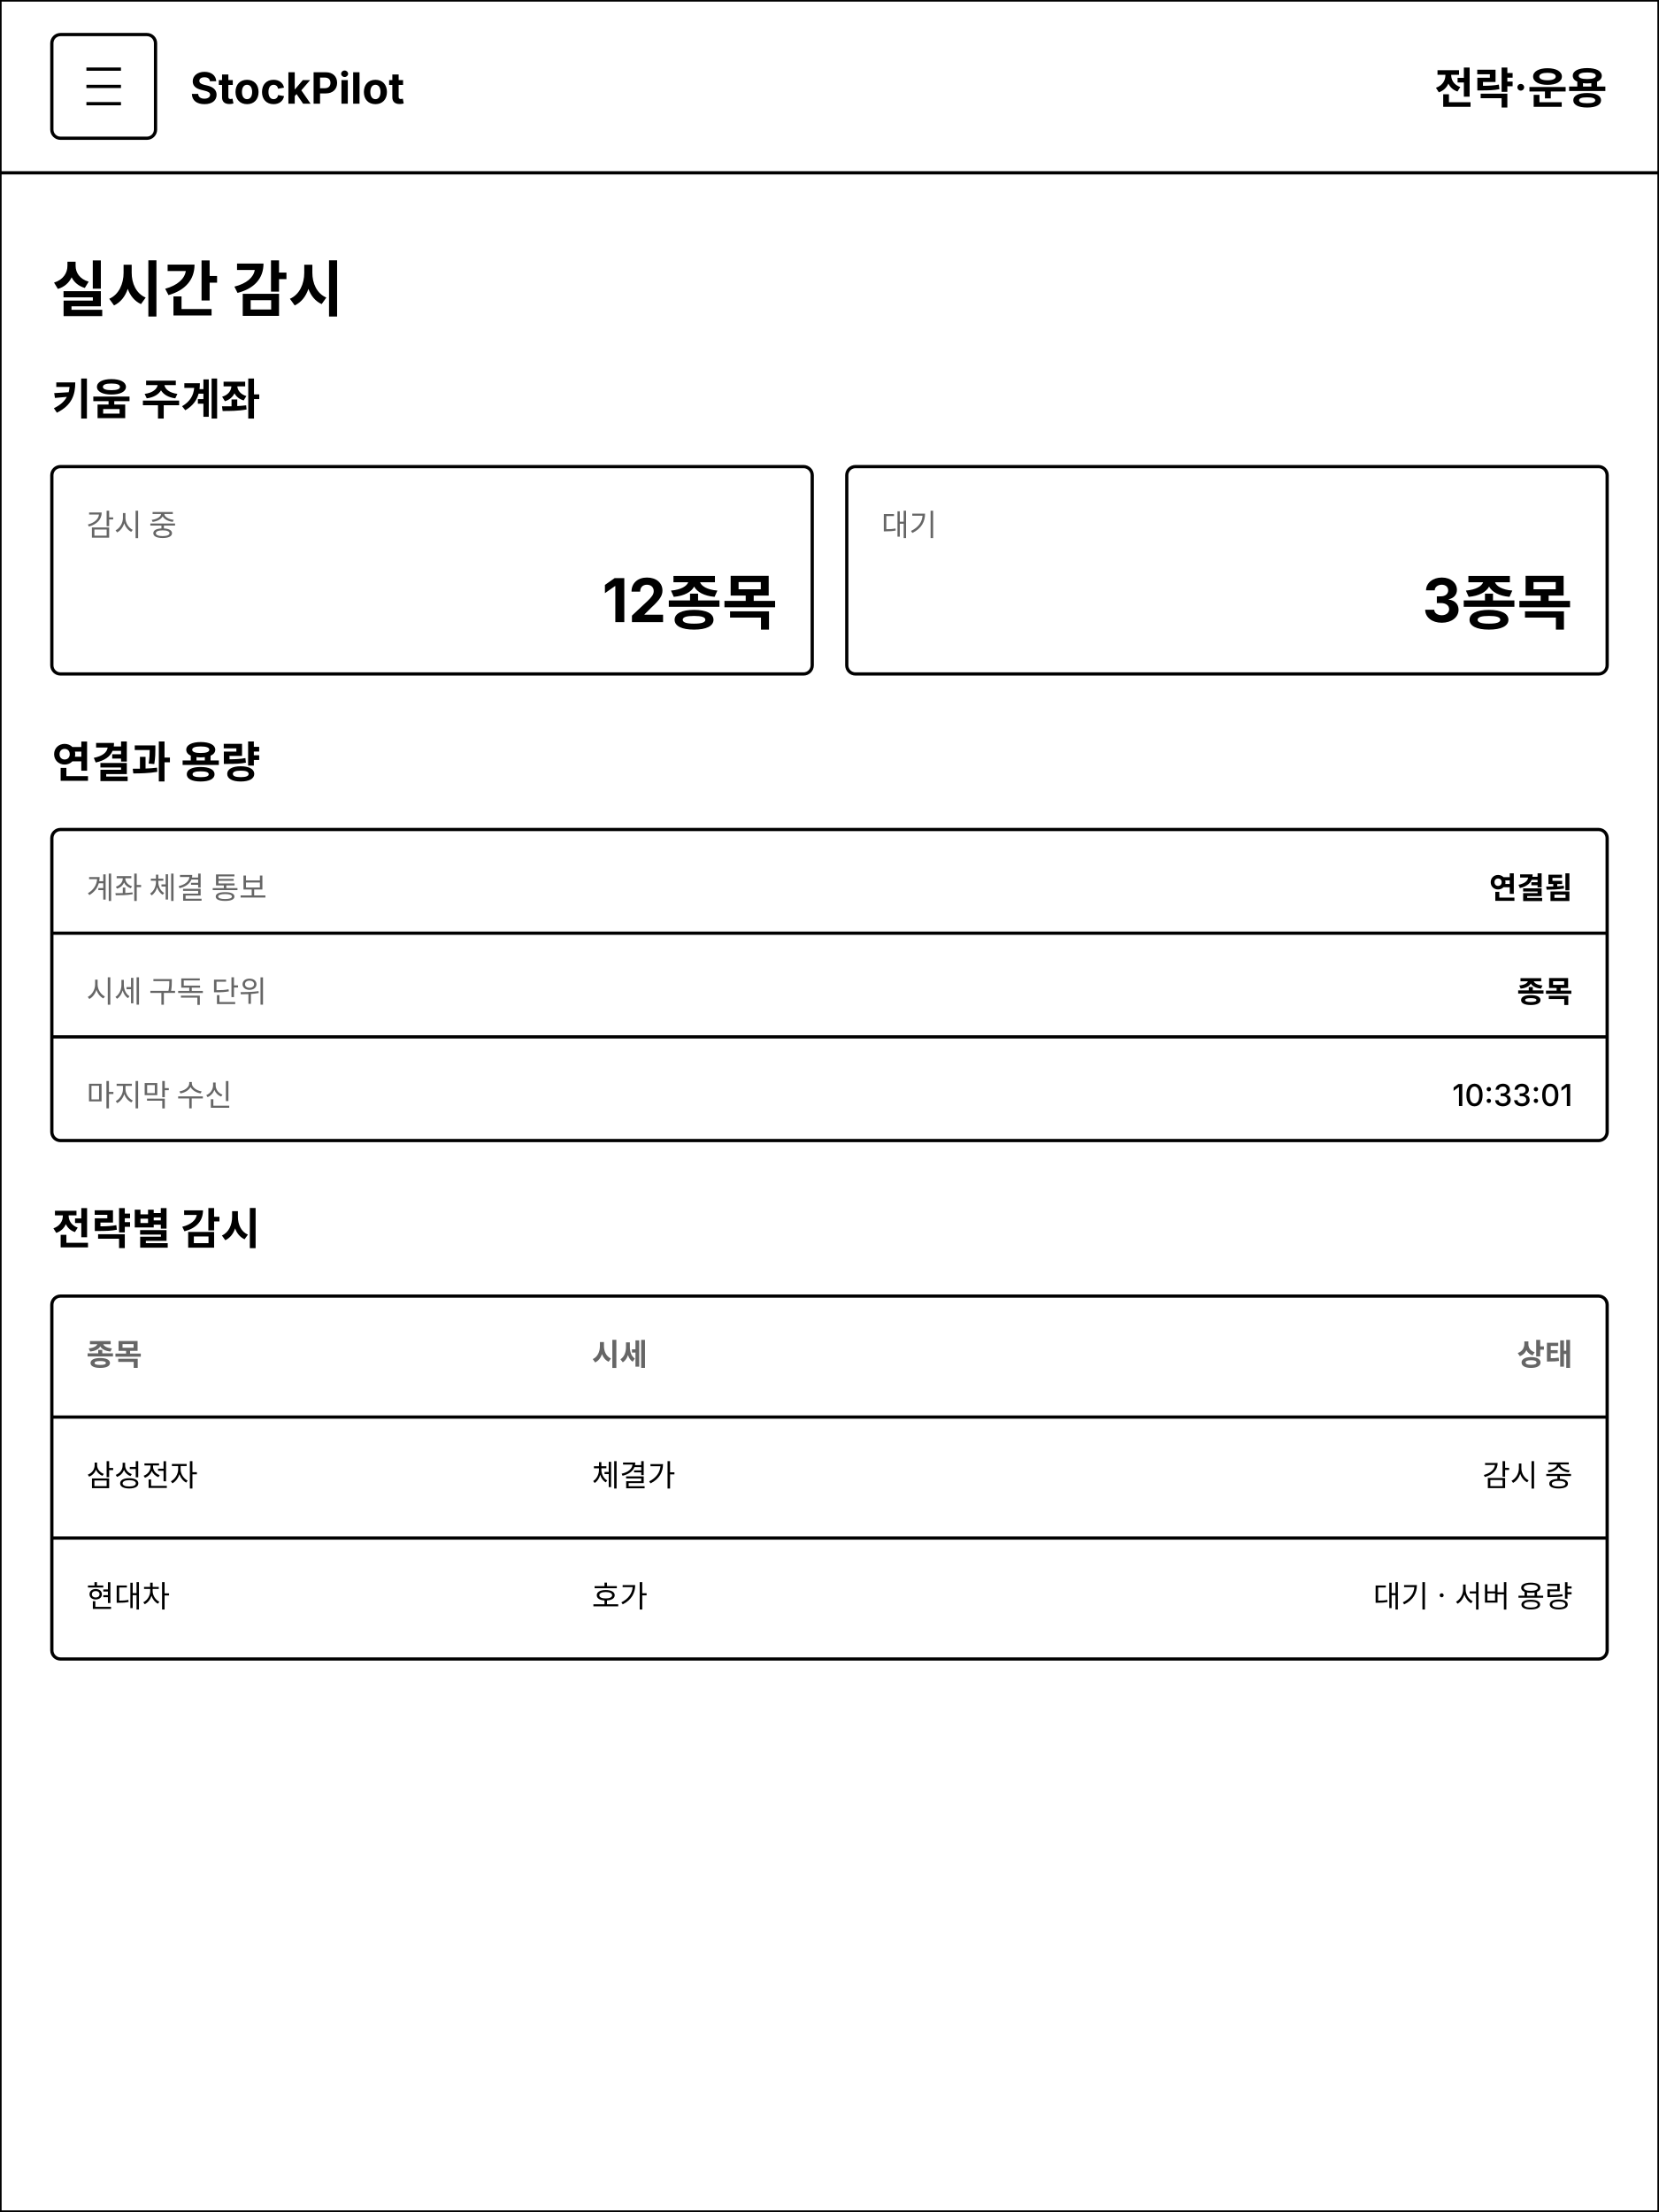
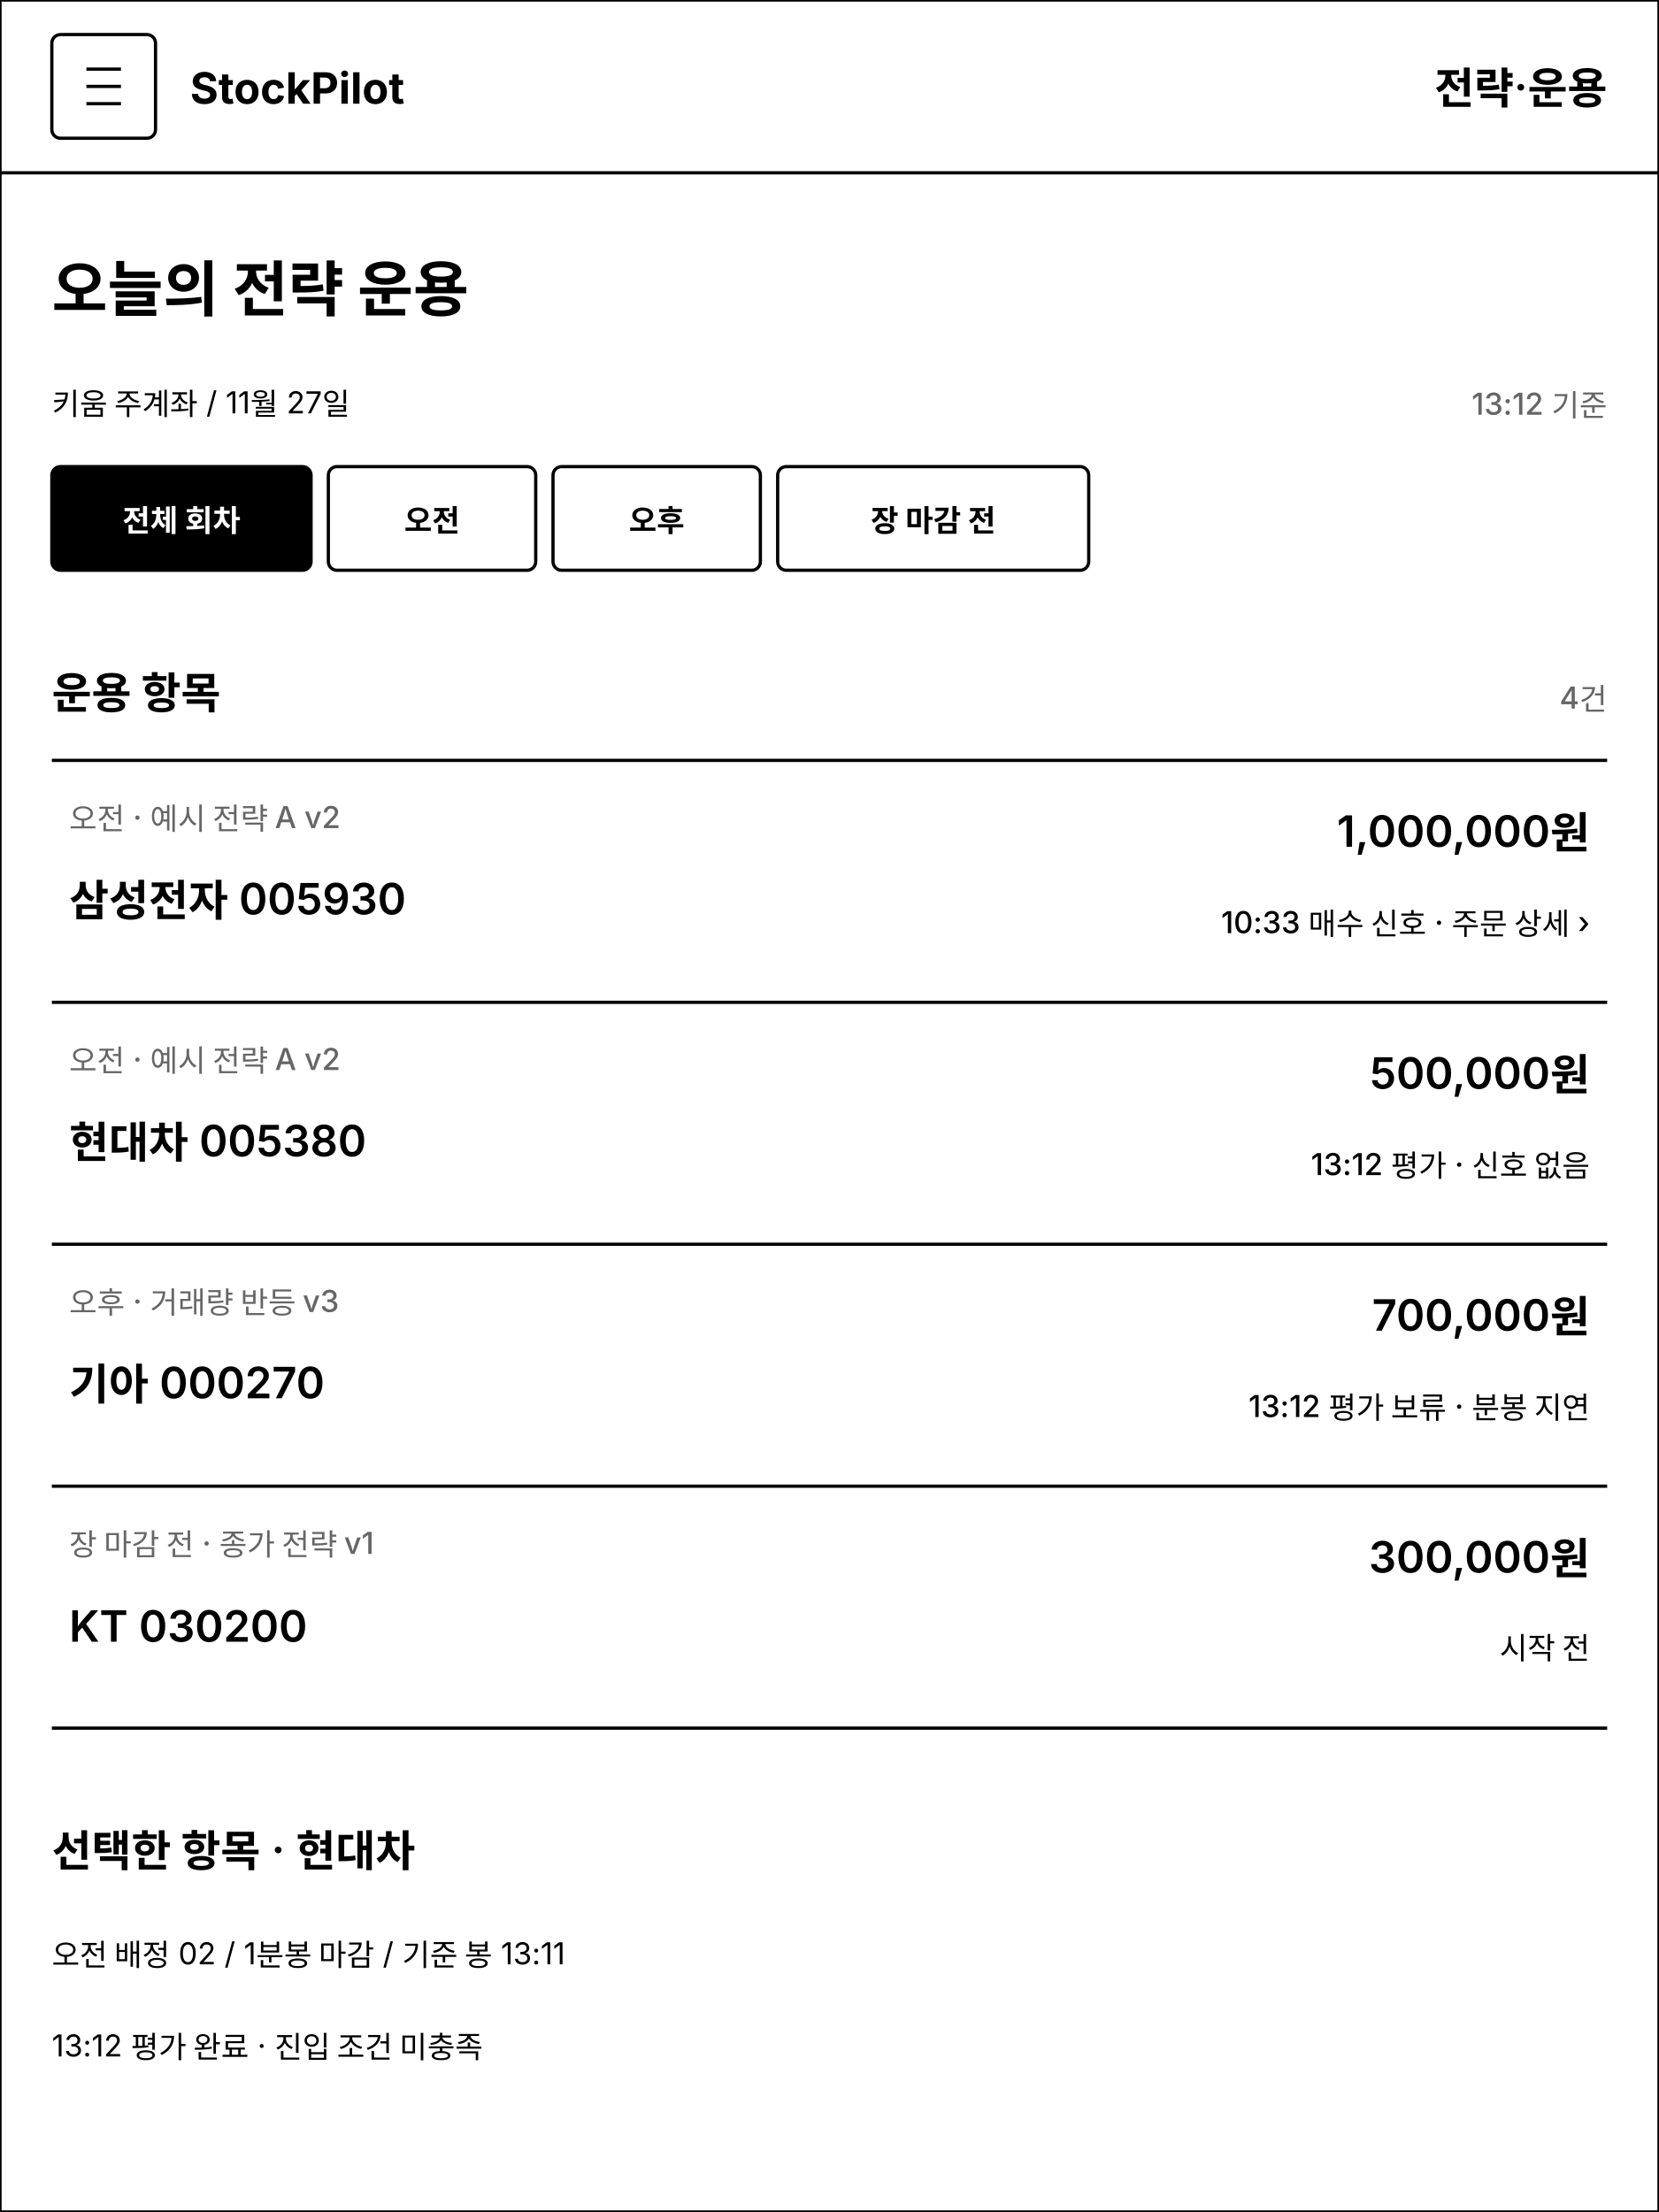
<svg xmlns="http://www.w3.org/2000/svg" width="768" height="1024" viewBox="0 0 768 1024" lang="ko" role="img" aria-labelledby="title desc" font-family="-apple-system,system-ui,sans-serif" fill="#fff" stroke="#000" stroke-width="1.5">
  <rect x="0" y="0" width="768" height="1024" rx="0" fill="#fff" />
  <rect x="24" y="16" width="48" height="48" rx="4" fill="#fff" />
  <path d="M40 32h16 M40 40h16 M40 48h16" />
  <text x="88" y="48" font-size="20" font-weight="650" text-anchor="start" fill="#000" stroke="none">StockPilot</text>
  <path d="M0 80L768 80" fill="none" />
  <text x="744" y="48" font-size="20" font-weight="600" text-anchor="end" fill="#000" stroke="none">전략·운용</text>
-   <text x="24" y="144" font-size="28" font-weight="700" text-anchor="start" fill="#000" stroke="none">실시간 감시</text>
-   <text x="24" y="192" font-size="20" font-weight="600" text-anchor="start" fill="#000" stroke="none">키움 주계좌</text>
-   <rect x="24" y="216" width="352" height="96" rx="4" fill="#fff" />
-   <text x="40" y="248" font-size="14" font-weight="400" text-anchor="start" fill="#666" stroke="none">감시 중</text>
-   <text x="360" y="288" font-size="28" font-weight="650" text-anchor="end" fill="#000" stroke="none">12종목</text>
-   <rect x="392" y="216" width="352" height="96" rx="4" fill="#fff" />
-   <text x="408" y="248" font-size="14" font-weight="400" text-anchor="start" fill="#666" stroke="none">대기</text>
-   <text x="728" y="288" font-size="28" font-weight="650" text-anchor="end" fill="#000" stroke="none">3종목</text>
-   <text x="24" y="360" font-size="20" font-weight="600" text-anchor="start" fill="#000" stroke="none">연결과 용량</text>
-   <rect x="24" y="384" width="720" height="144" rx="4" fill="#fff" />
-   <text x="40" y="416" font-size="14" font-weight="400" text-anchor="start" fill="#666" stroke="none">계좌 체결 통보</text>
-   <text x="728" y="416" font-size="14" font-weight="550" text-anchor="end" fill="#000" stroke="none">연결됨</text>
-   <path d="M24 432L744 432" fill="none" />
-   <text x="40" y="464" font-size="14" font-weight="400" text-anchor="start" fill="#666" stroke="none">시세 구독 단위</text>
-   <text x="728" y="464" font-size="14" font-weight="550" text-anchor="end" fill="#000" stroke="none">종목</text>
-   <path d="M24 480L744 480" fill="none" />
-   <text x="40" y="512" font-size="14" font-weight="400" text-anchor="start" fill="#666" stroke="none">마지막 수신</text>
-   <text x="728" y="512" font-size="14" font-weight="550" text-anchor="end" fill="#000" stroke="none">10:33:01</text>
-   <text x="24" y="576" font-size="20" font-weight="600" text-anchor="start" fill="#000" stroke="none">전략별 감시</text>
-   <rect x="24" y="600" width="720" height="168" rx="4" fill="#fff" />
-   <text x="40" y="632" font-size="14" font-weight="600" text-anchor="start" fill="#666" stroke="none">종목</text>
-   <text x="274" y="632" font-size="14" font-weight="600" text-anchor="start" fill="#666" stroke="none">시세</text>
-   <text x="728" y="632" font-size="14" font-weight="600" text-anchor="end" fill="#666" stroke="none">상태</text>
-   <path d="M24 656L744 656" fill="none" />
-   <text x="40" y="688" font-size="14" font-weight="400" text-anchor="start" fill="#000" stroke="none">삼성전자</text>
-   <text x="274" y="688" font-size="14" font-weight="400" text-anchor="start" fill="#000" stroke="none">체결가</text>
-   <text x="728" y="688" font-size="14" font-weight="400" text-anchor="end" fill="#000" stroke="none">감시 중</text>
-   <path d="M24 712L744 712" fill="none" />
-   <text x="40" y="744" font-size="14" font-weight="400" text-anchor="start" fill="#000" stroke="none">현대차</text>
-   <text x="274" y="744" font-size="14" font-weight="400" text-anchor="start" fill="#000" stroke="none">호가</text>
-   <text x="728" y="744" font-size="14" font-weight="400" text-anchor="end" fill="#000" stroke="none">대기 · 서버 용량</text>
+   <text x="24" y="144" font-size="28" font-weight="700" fill="#000" stroke="none" text-anchor="start">오늘의 전략 운용</text>
+   <text x="24" y="192" font-size="14" font-weight="400" fill="#000" stroke="none" text-anchor="start">키움 주계좌   /   11월 27일</text>
+   <text x="744" y="192" font-size="14" font-weight="500" fill="#666" stroke="none" text-anchor="end">13:12 기준</text>
+   <rect x="24" y="216" width="120" height="48" rx="4" fill="#000" />
+   <text x="84" y="246" font-size="14" font-weight="600" fill="#fff" stroke="none" text-anchor="middle">전체 회차</text>
+   <rect x="152" y="216" width="96" height="48" rx="4" fill="#fff" />
+   <text x="200" y="246" font-size="14" font-weight="600" fill="#000" stroke="none" text-anchor="middle">오전</text>
+   <rect x="256" y="216" width="96" height="48" rx="4" fill="#fff" />
+   <text x="304" y="246" font-size="14" font-weight="600" fill="#000" stroke="none" text-anchor="middle">오후</text>
+   <rect x="360" y="216" width="144" height="48" rx="4" fill="#fff" />
+   <text x="432" y="246" font-size="14" font-weight="600" fill="#000" stroke="none" text-anchor="middle">장 마감 전</text>
+   <text x="24" y="328" font-size="20" font-weight="600" fill="#000" stroke="none" text-anchor="start">운용 항목</text>
+   <text x="744" y="328" font-size="14" font-weight="500" fill="#666" stroke="none" text-anchor="end">4건</text>
+   <path d="M24 352h720" fill="none" />
+   <text x="32" y="384" font-size="14" font-weight="500" fill="#666" stroke="none" text-anchor="start">오전 · 예시 전략 A v2</text>
+   <text x="32" y="424" font-size="20" font-weight="600" fill="#000" stroke="none" text-anchor="start">삼성전자  005930</text>
+   <text x="736" y="392" font-size="20" font-weight="600" fill="#000" stroke="none" text-anchor="end">1,000,000원</text>
+   <text x="736" y="432" font-size="14" font-weight="500" fill="#000" stroke="none" text-anchor="end">10:33 매수 신호 · 주문 상세 ›</text>
+   <path d="M24 464h720" fill="none" />
+   <text x="32" y="496" font-size="14" font-weight="500" fill="#666" stroke="none" text-anchor="start">오전 · 예시 전략 A v2</text>
+   <text x="32" y="536" font-size="20" font-weight="600" fill="#000" stroke="none" text-anchor="start">현대차  005380</text>
+   <text x="736" y="504" font-size="20" font-weight="600" fill="#000" stroke="none" text-anchor="end">500,000원</text>
+   <text x="736" y="544" font-size="14" font-weight="500" fill="#000" stroke="none" text-anchor="end">13:12 평가 · 신호 없음</text>
+   <path d="M24 576h720" fill="none" />
+   <text x="32" y="608" font-size="14" font-weight="500" fill="#666" stroke="none" text-anchor="start">오후 · 거래량 반등 v3</text>
+   <text x="32" y="648" font-size="20" font-weight="600" fill="#000" stroke="none" text-anchor="start">기아  000270</text>
+   <text x="736" y="616" font-size="20" font-weight="600" fill="#000" stroke="none" text-anchor="end">700,000원</text>
+   <text x="736" y="656" font-size="14" font-weight="500" fill="#000" stroke="none" text-anchor="end">13:12 평가 보류 · 분봉 지연</text>
+   <path d="M24 688h720" fill="none" />
+   <text x="32" y="720" font-size="14" font-weight="500" fill="#666" stroke="none" text-anchor="start">장 마감 전 · 종가 전략 v1</text>
+   <text x="32" y="760" font-size="20" font-weight="600" fill="#000" stroke="none" text-anchor="start">KT  030200</text>
+   <text x="736" y="728" font-size="20" font-weight="600" fill="#000" stroke="none" text-anchor="end">300,000원</text>
+   <text x="736" y="768" font-size="14" font-weight="500" fill="#000" stroke="none" text-anchor="end">시작 전</text>
+   <path d="M24 800h720" fill="none" />
+   <text x="24" y="864" font-size="20" font-weight="600" fill="#000" stroke="none" text-anchor="start">선택한 항목 · 현대차</text>
+   <text x="24" y="910" font-size="14" font-weight="400" fill="#000" stroke="none" text-anchor="start">오전 배정 02   /   1분봉 마감   /   기준 봉 13:11</text>
+   <text x="24" y="952" font-size="14" font-weight="400" fill="#000" stroke="none" text-anchor="start">13:12 평가 완료   ·   진입 조건 미충족</text>
</svg>
